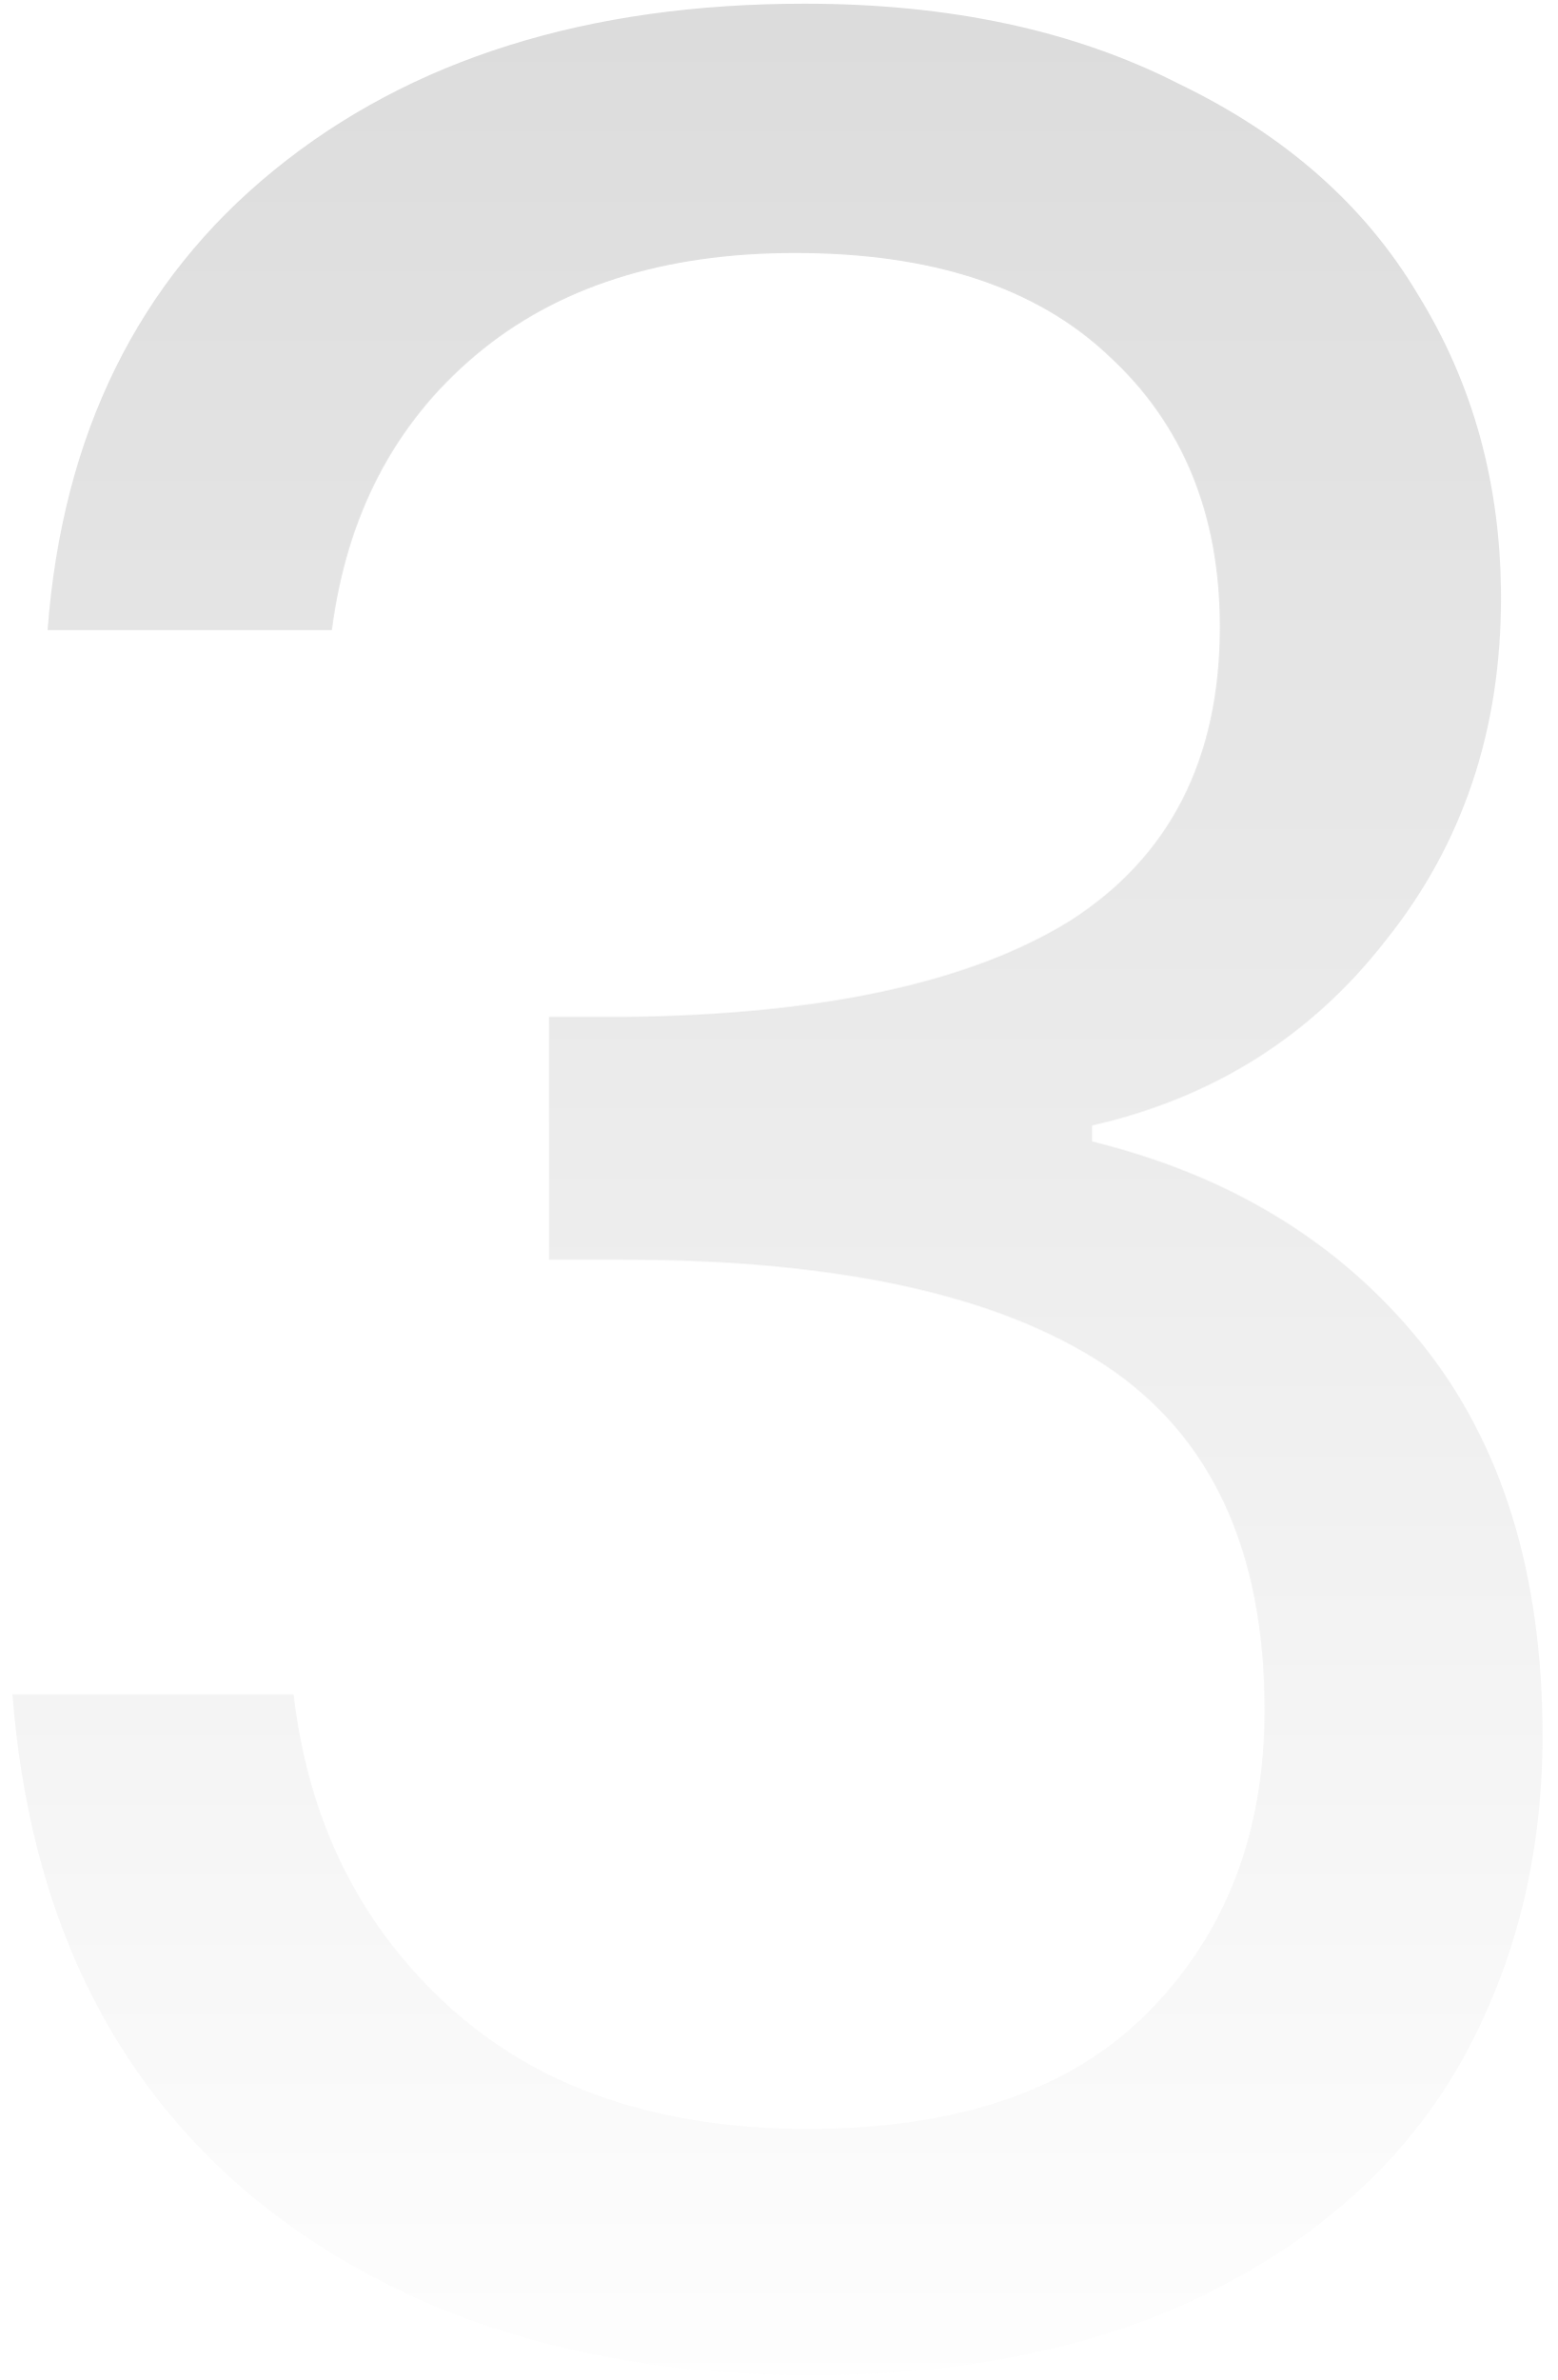
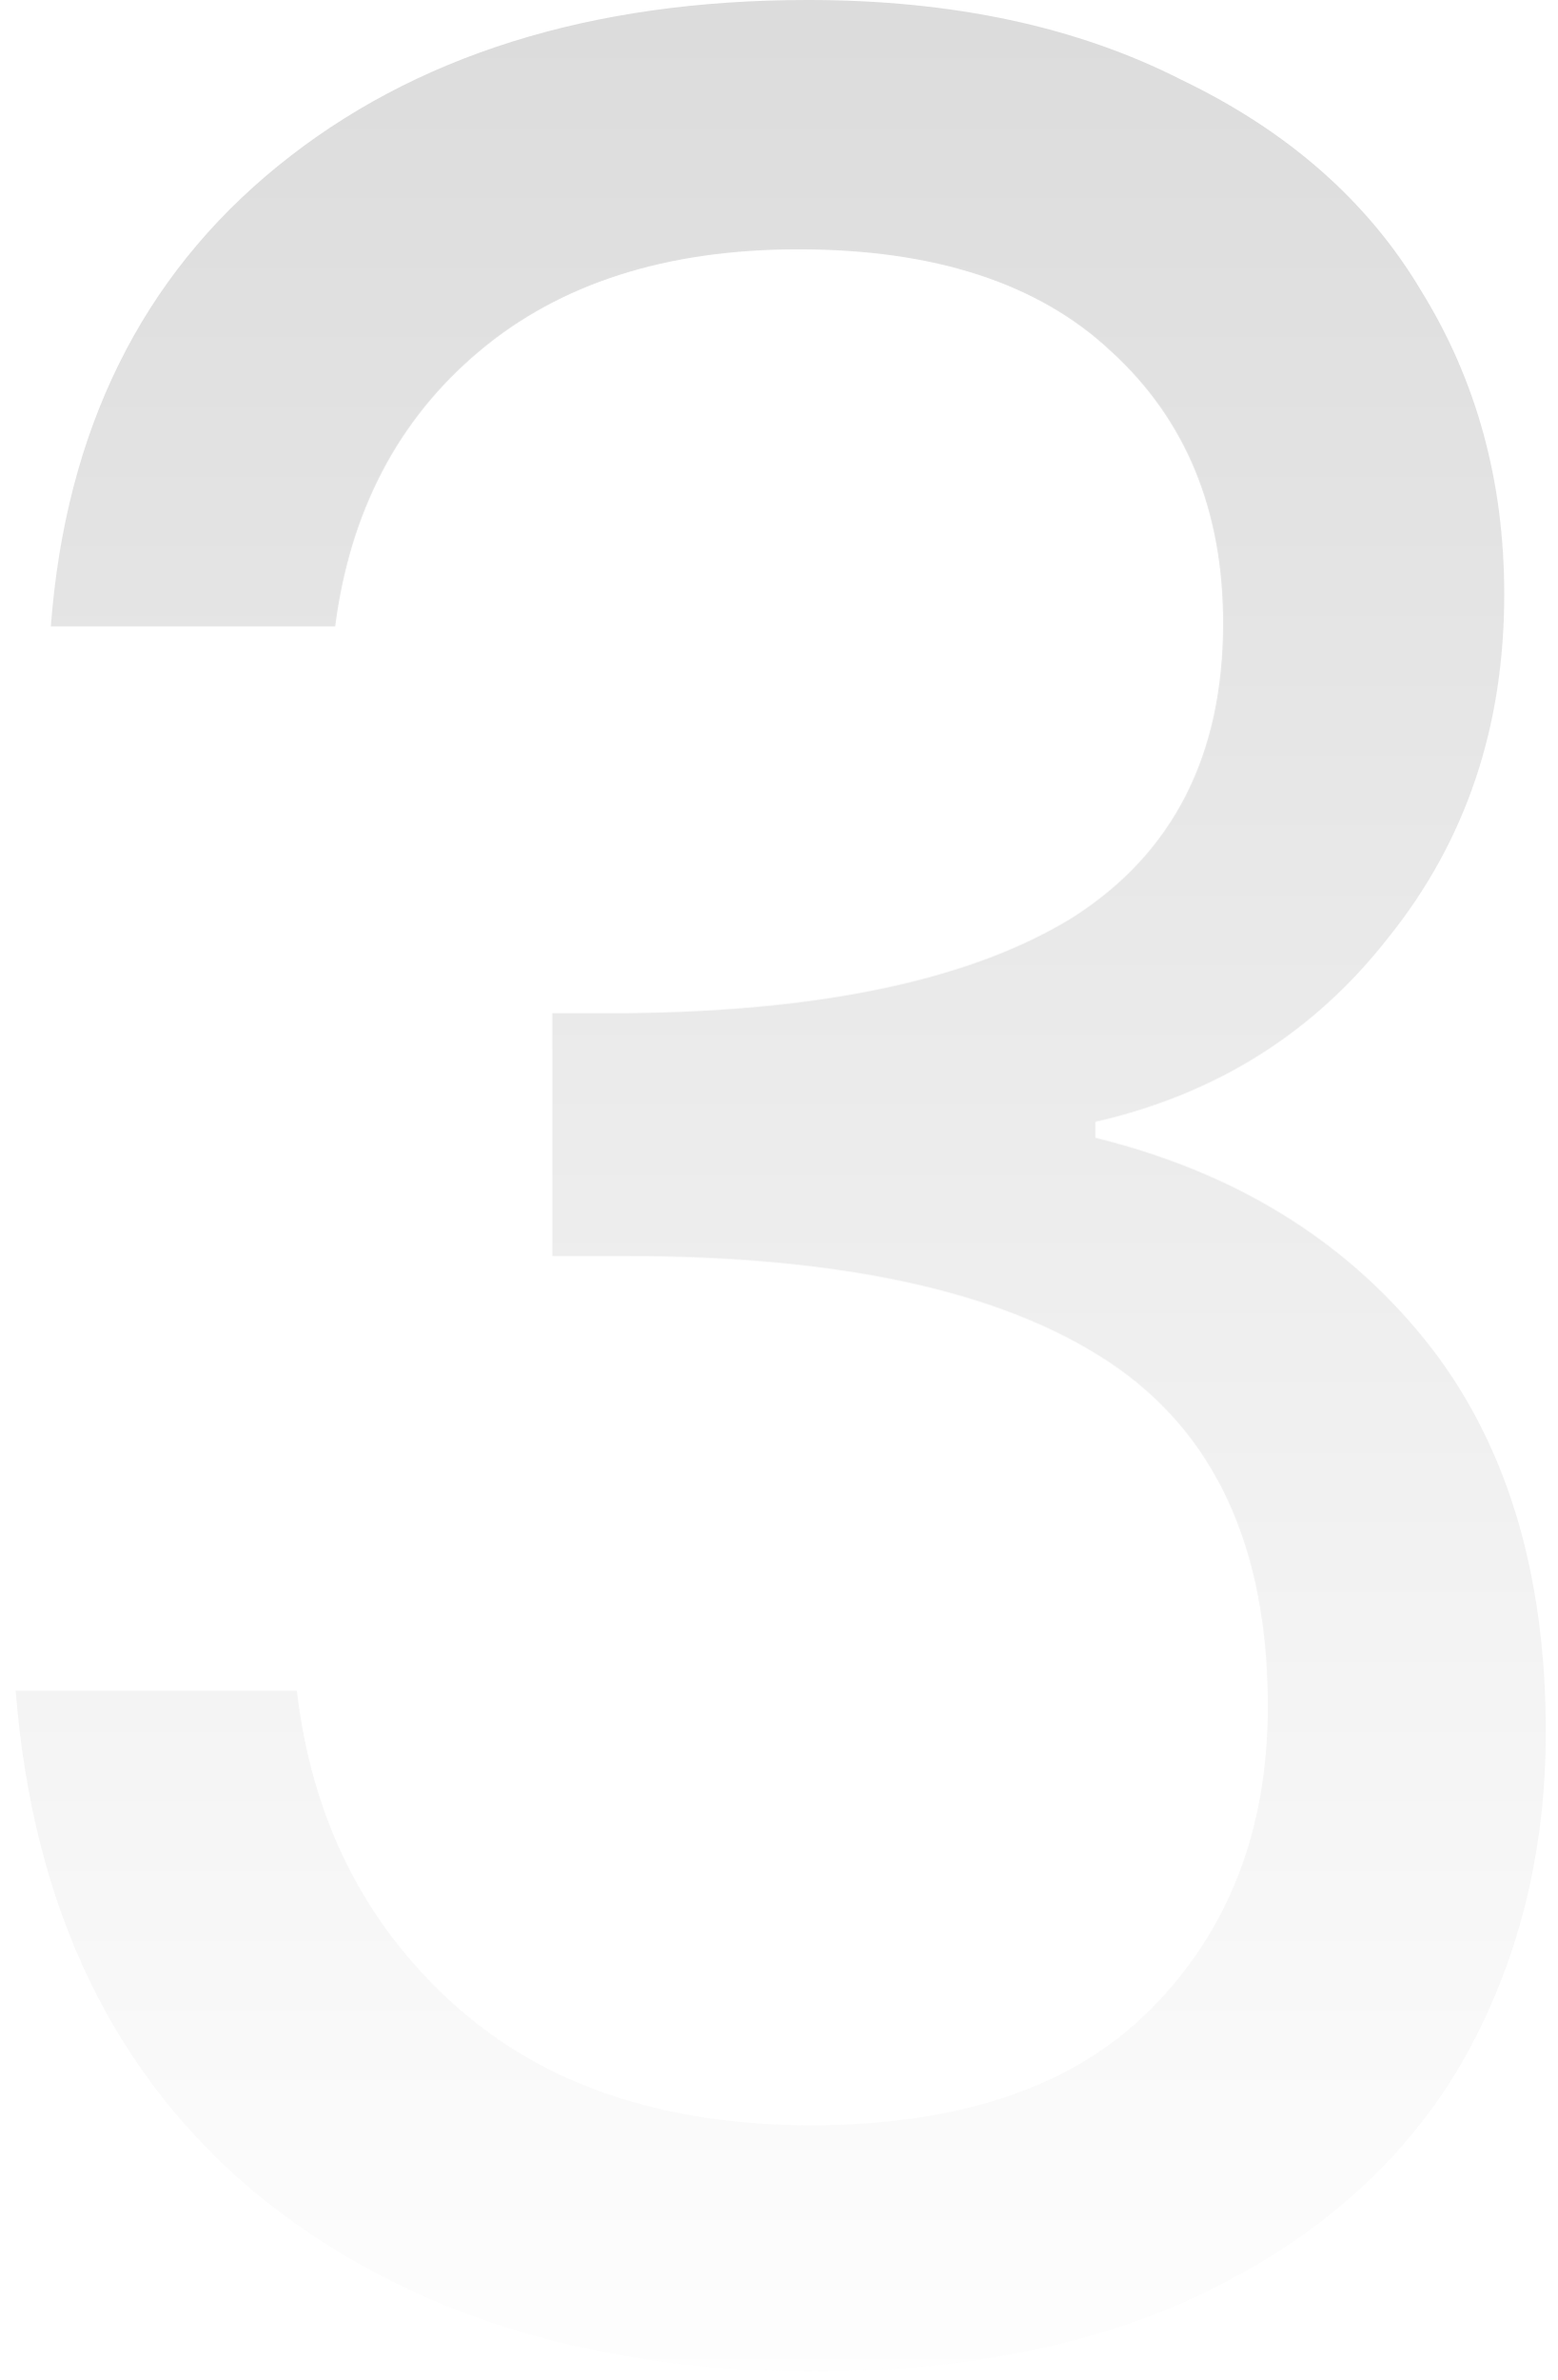
<svg xmlns="http://www.w3.org/2000/svg" width="95" height="145" viewBox="0 0 95 145" fill="none">
-   <path opacity="0.2" d="M2.899 38.404C3.808 26.457 8.418 17.107 16.729 10.354C25.04 3.601 35.819 0.225 49.065 0.225C57.895 0.225 65.492 1.848 71.855 5.095C78.348 8.212 83.218 12.497 86.464 17.951C89.841 23.405 91.529 29.574 91.529 36.456C91.529 44.508 89.192 51.455 84.516 57.299C79.971 63.143 73.998 66.909 66.596 68.597V69.571C75.037 71.648 81.725 75.739 86.659 81.843C91.594 87.946 94.061 95.933 94.061 105.802C94.061 113.204 92.373 119.892 88.997 125.865C85.62 131.709 80.556 136.319 73.803 139.696C67.05 143.072 58.934 144.76 49.454 144.76C35.689 144.76 24.391 141.189 15.56 134.047C6.73 126.774 1.795 116.515 0.756 103.27H17.898C18.807 111.061 21.989 117.424 27.443 122.359C32.897 127.294 40.169 129.761 49.259 129.761C58.35 129.761 65.232 127.424 69.907 122.749C74.712 117.944 77.114 111.775 77.114 104.244C77.114 94.504 73.868 87.492 67.375 83.206C60.882 78.921 51.077 76.778 37.961 76.778H33.481V61.974H38.156C50.103 61.844 59.129 59.896 65.232 56.13C71.336 52.234 74.387 46.261 74.387 38.209C74.387 31.327 72.115 25.808 67.57 21.652C63.154 17.497 56.791 15.419 48.48 15.419C40.429 15.419 33.936 17.497 29.001 21.652C24.066 25.808 21.145 31.392 20.235 38.404H2.899Z" fill="url(#paint0_linear_153_2968)" />
+   <path opacity="0.2" d="M3.098 38.179C4.007 26.232 8.617 16.882 16.928 10.129C25.239 3.376 36.018 0 49.264 0C58.094 0 65.691 1.623 72.054 4.87C78.547 7.986 83.417 12.272 86.663 17.726C90.04 23.18 91.728 29.349 91.728 36.231C91.728 44.282 89.391 51.23 84.716 57.074C80.171 62.917 74.197 66.683 66.795 68.372V69.346C75.236 71.423 81.924 75.514 86.858 81.618C91.793 87.721 94.26 95.707 94.26 105.577C94.26 112.979 92.572 119.667 89.196 125.64C85.819 131.484 80.755 136.094 74.002 139.47C67.249 142.847 59.133 144.535 49.653 144.535C35.888 144.535 24.59 140.964 15.76 133.821C6.929 126.549 1.994 116.29 0.955 103.044H18.097C19.006 110.836 22.188 117.199 27.642 122.134C33.096 127.069 40.368 129.536 49.458 129.536C58.549 129.536 65.431 127.199 70.106 122.524C74.911 117.719 77.314 111.55 77.314 104.018C77.314 94.279 74.067 87.266 67.574 82.981C61.081 78.696 51.276 76.553 38.16 76.553H33.68V61.749H38.355C50.303 61.619 59.328 59.671 65.431 55.905C71.535 52.009 74.587 46.036 74.587 37.984C74.587 31.102 72.314 25.583 67.769 21.427C63.353 17.271 56.99 15.194 48.679 15.194C40.628 15.194 34.135 17.271 29.2 21.427C24.265 25.583 21.344 31.167 20.435 38.179H3.098Z" fill="url(#paint0_linear_480_13412)" />
  <defs>
-     <linearGradient id="paint0_linear_153_2968" x1="74.152" y1="-66.344" x2="74.152" y2="150.396" gradientUnits="userSpaceOnUse">
+     <linearGradient id="paint0_linear_480_13412" x1="74.351" y1="-66.569" x2="74.351" y2="150.171" gradientUnits="userSpaceOnUse">
      <stop />
      <stop offset="1" stop-color="white" />
    </linearGradient>
  </defs>
</svg>
